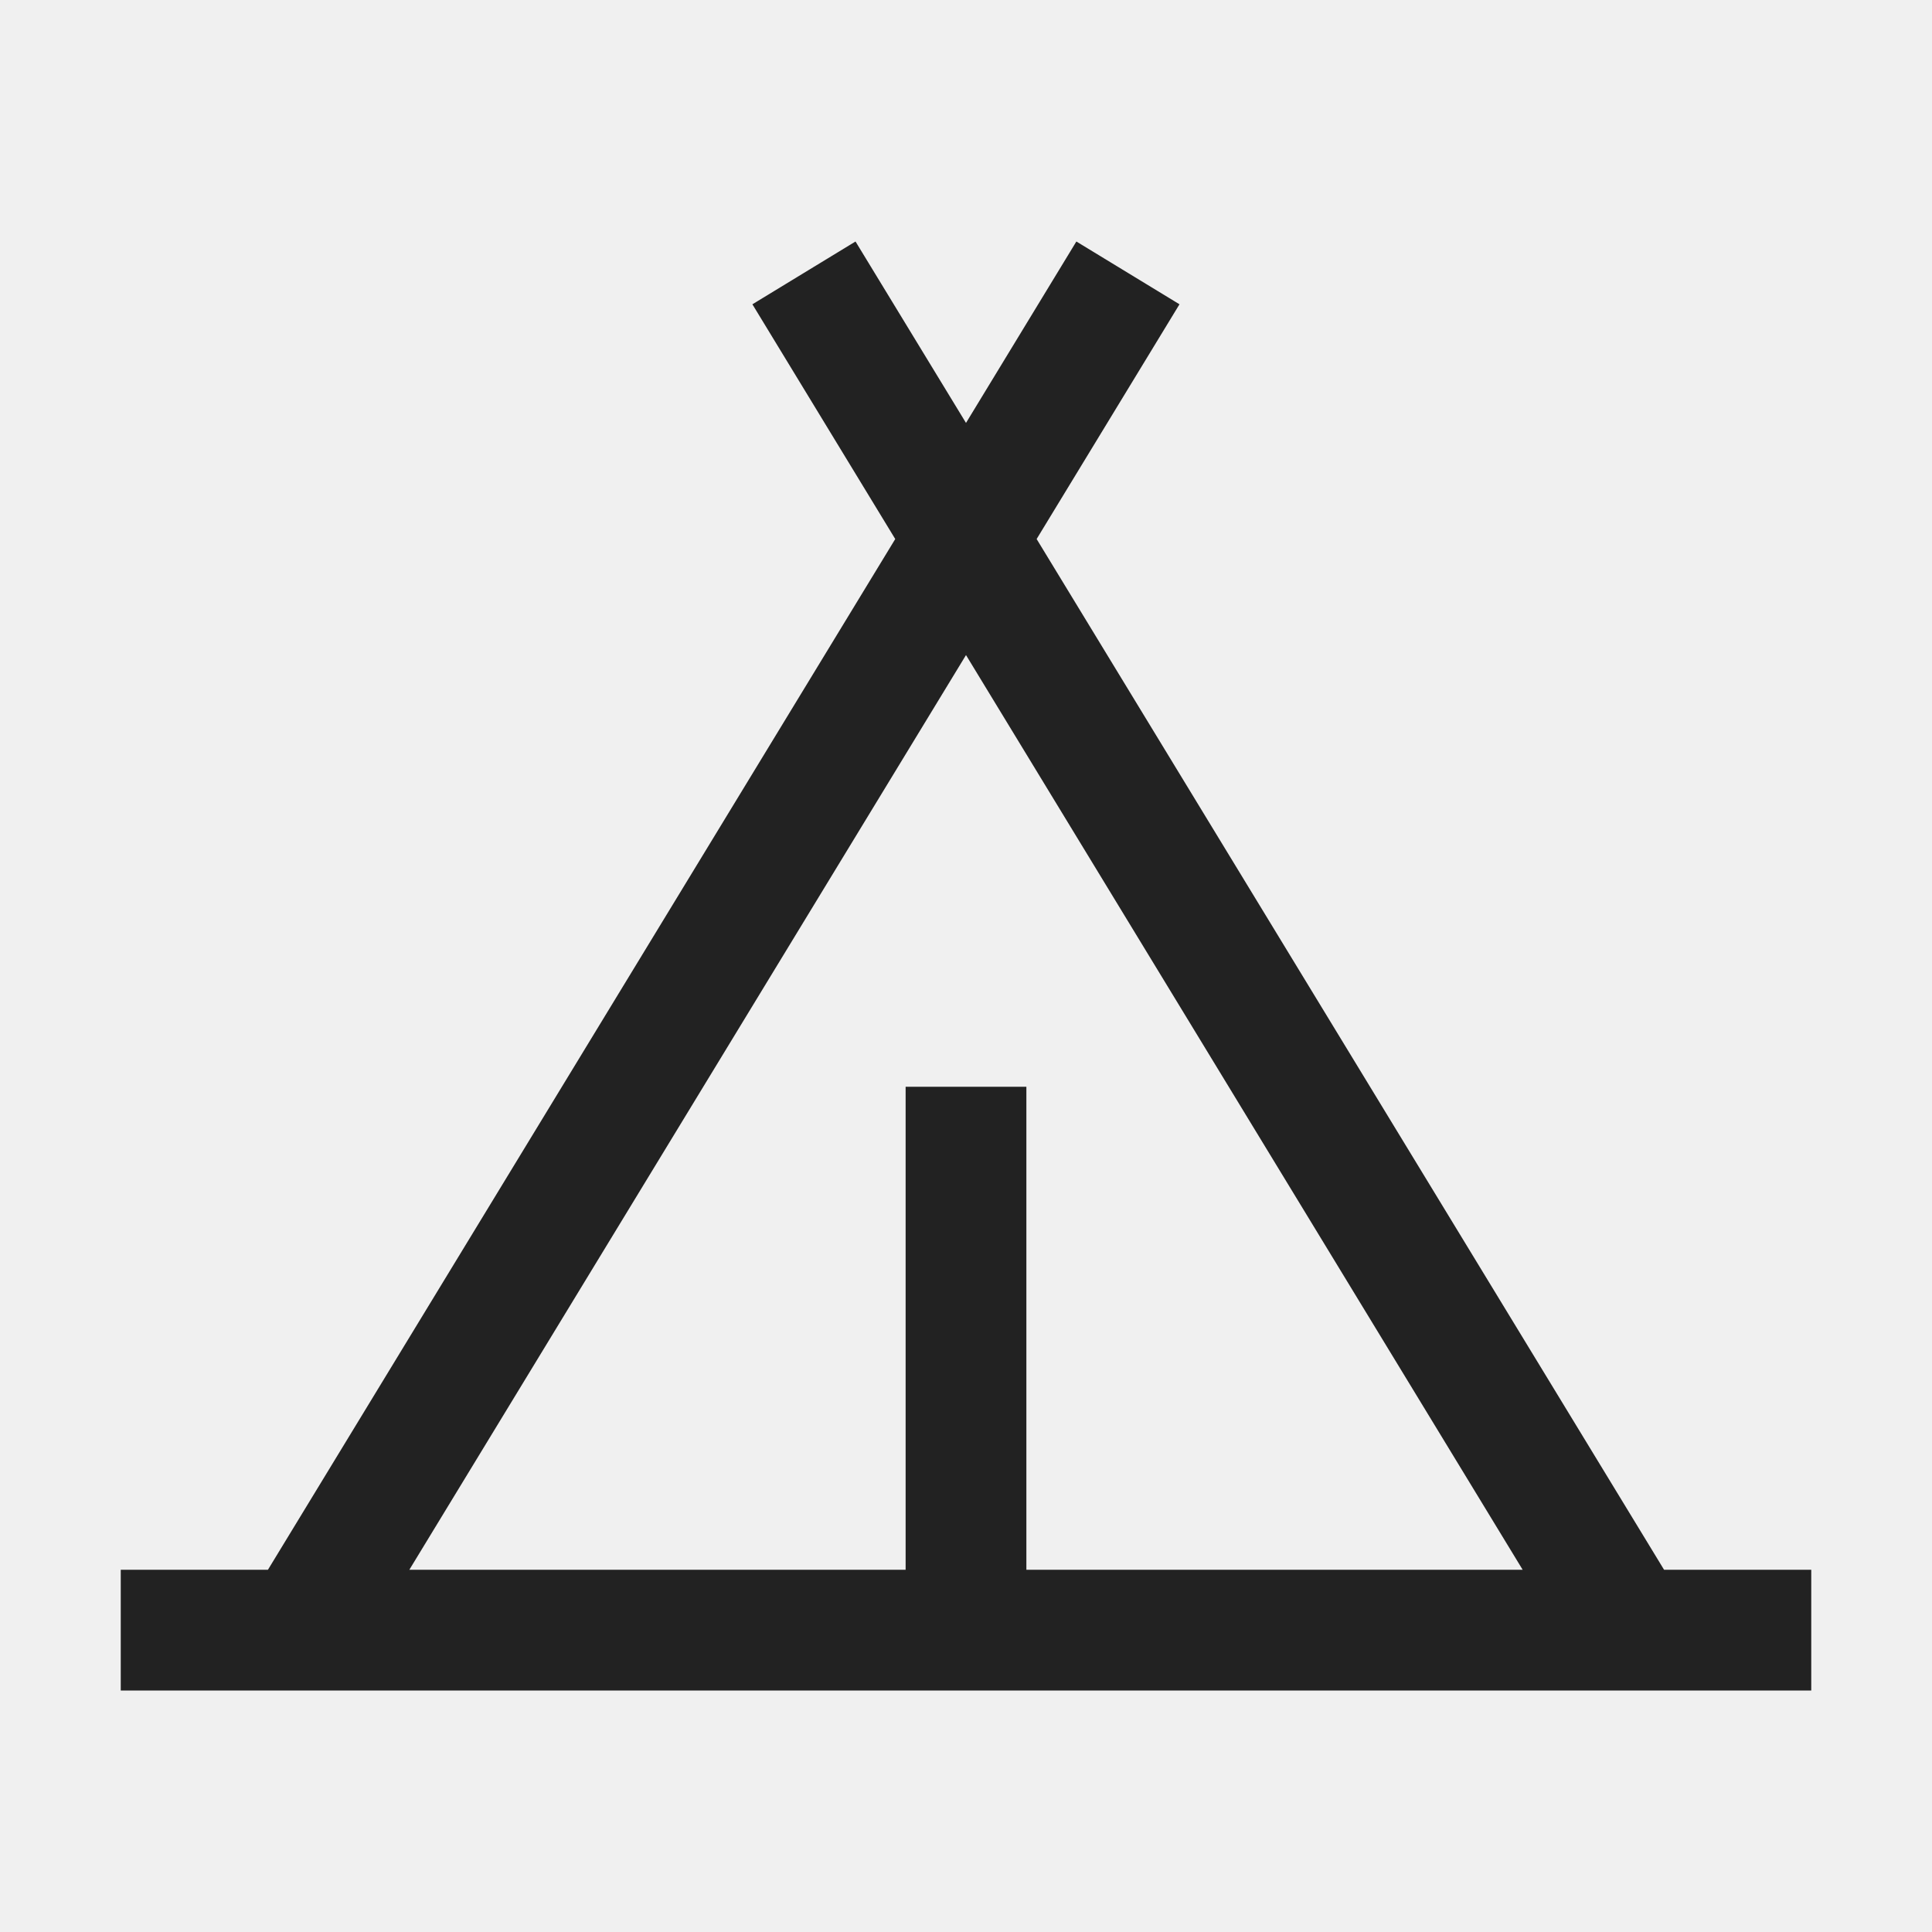
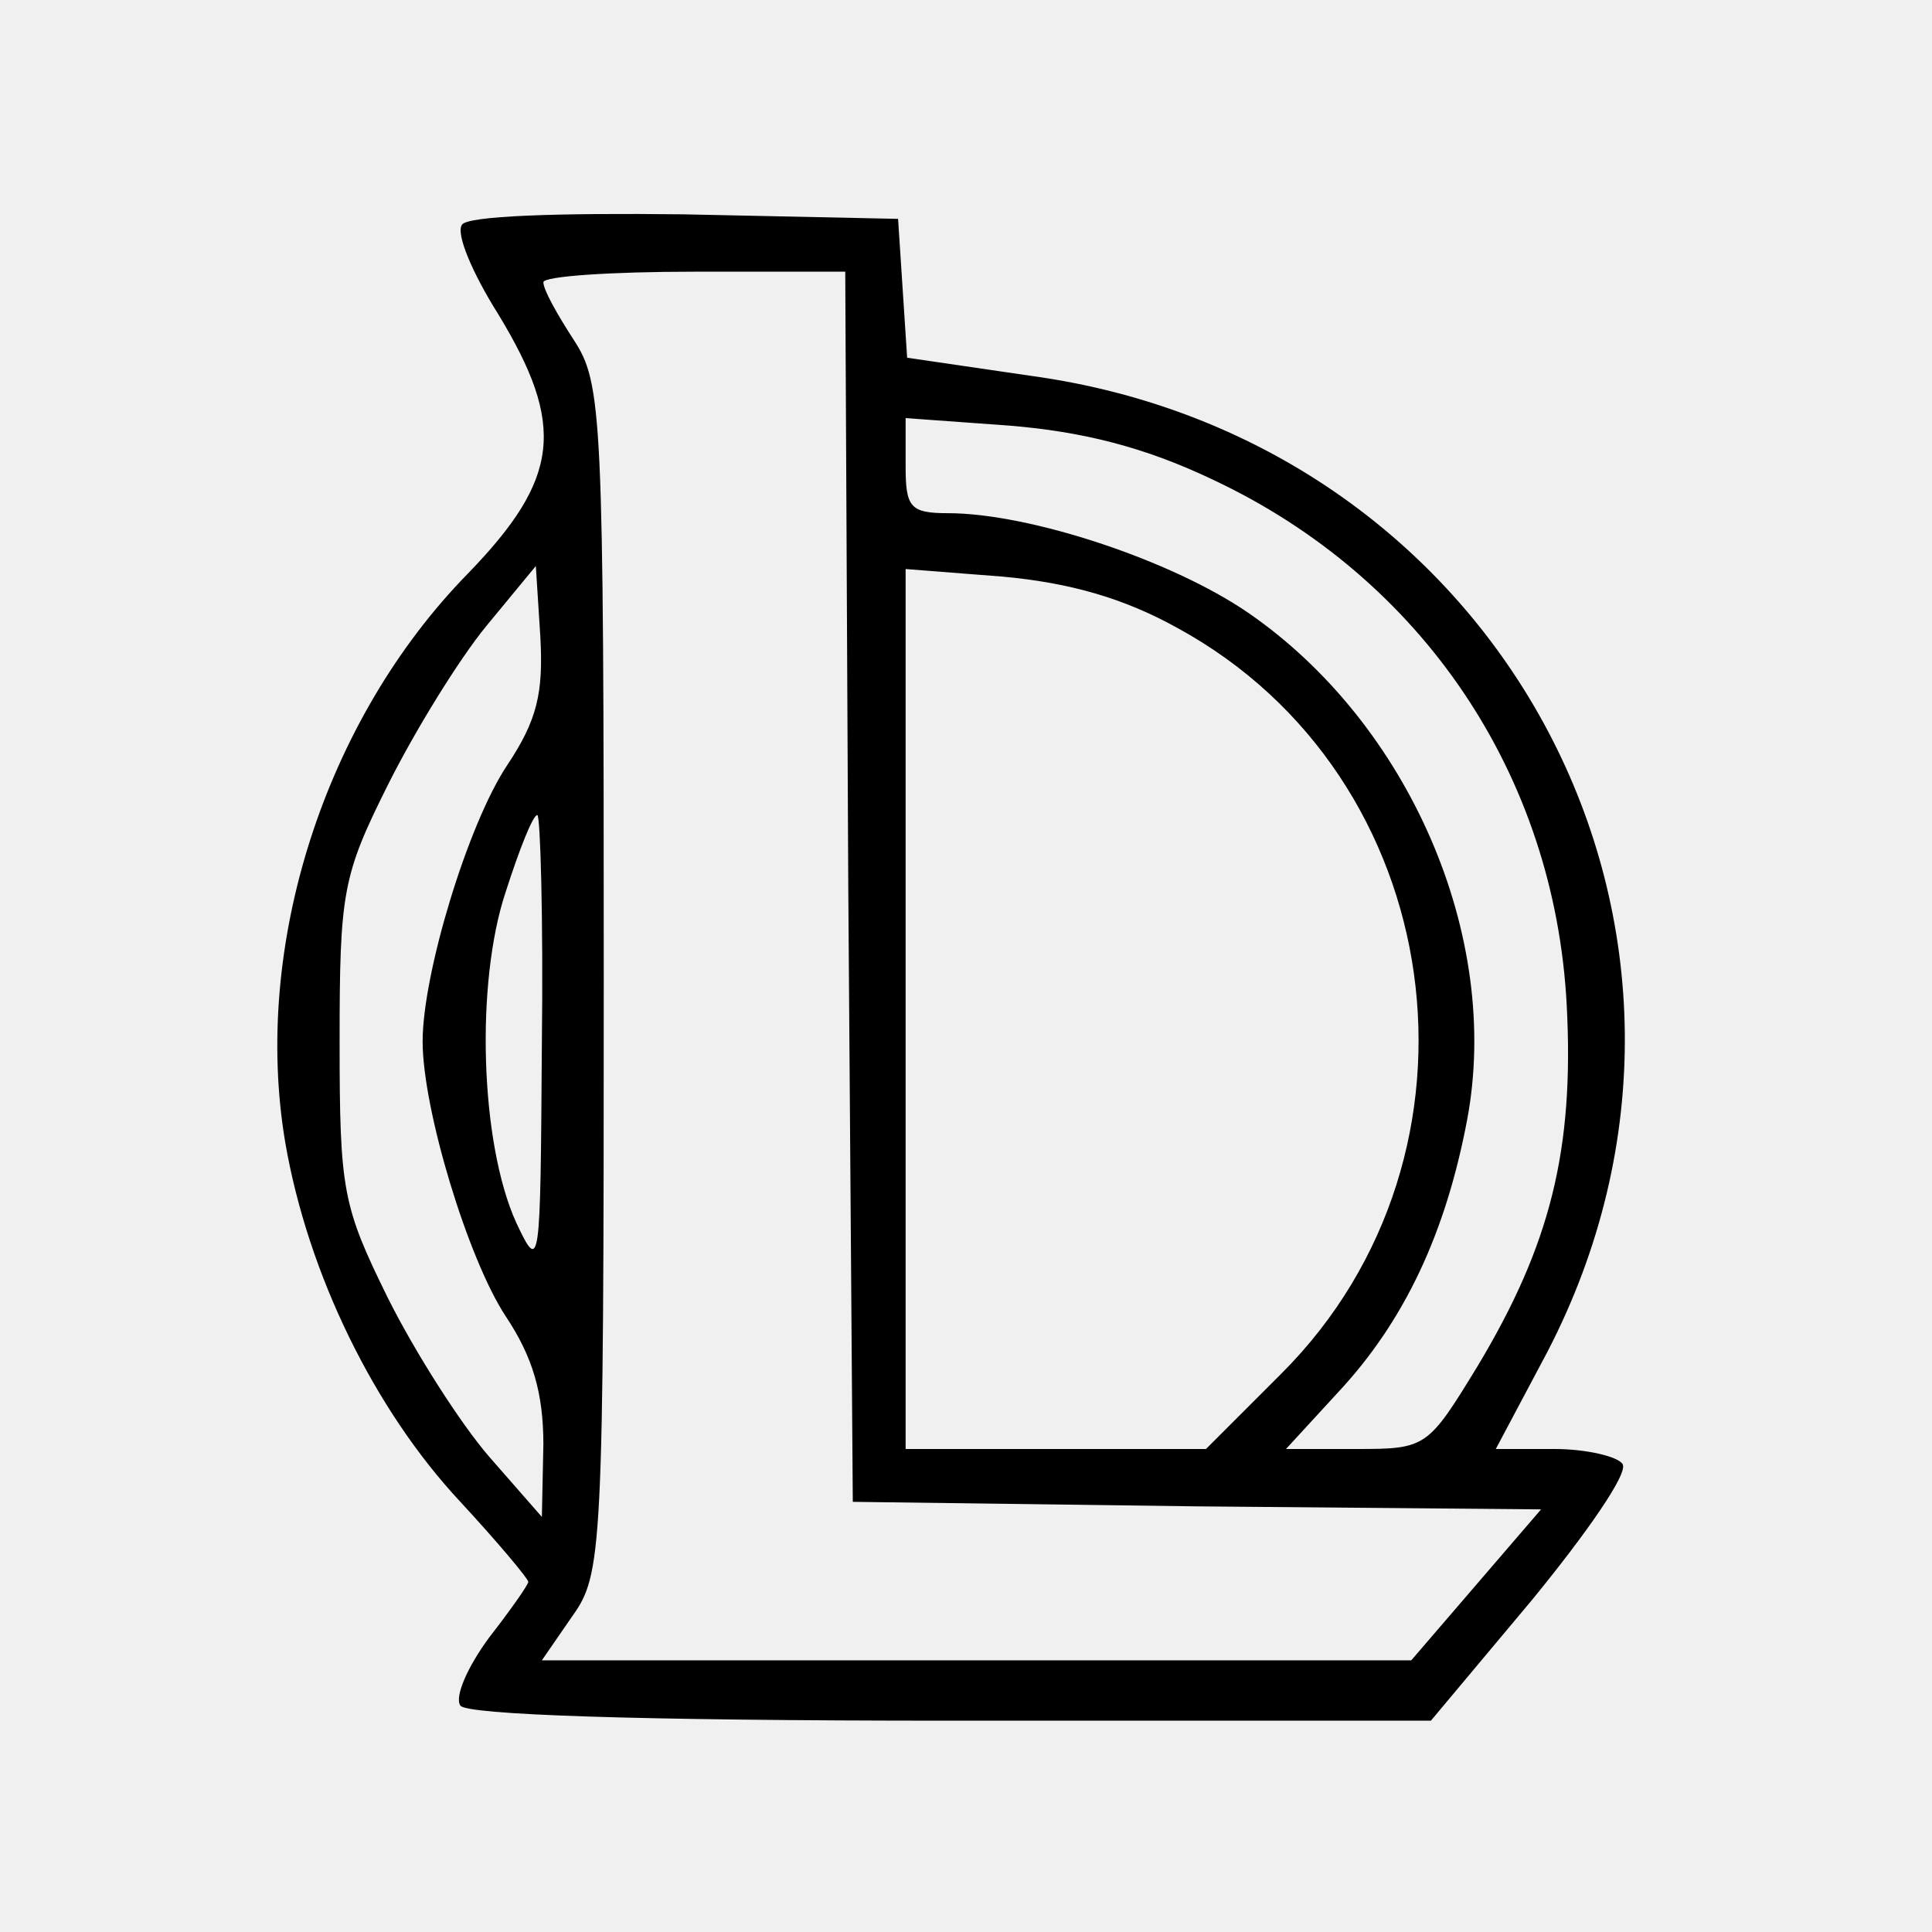
- <svg xmlns="http://www.w3.org/2000/svg" viewBox="0 0 32 32">
-   <style>
-     path { fill: #222; }
-     @media (prefers-color-scheme: dark) {
-       path { fill: #ffffff; }
-     }
-   </style>
-   <path d="M27.562 26L17.17 8.928l2.366-3.888L17.828 4L16 7.005L14.17 4l-1.708 1.04l2.366 3.888L4.438 26H2v2h28v-2zM16 10.85L25.22 26H17v-8h-2v8H6.78z" />
+ <svg xmlns="http://www.w3.org/2000/svg" version="1.0" width="128pt" height="128pt" viewBox="0 0 128 128" preserveAspectRatio="xMidYMid meet">
+   <g transform="translate(0,128) scale(0.1,-0.1)" fill="#000000" stroke="none">
+     <path d="M306 1131 c-4 -6 7 -32 24 -59 45 -74 41 -109 -20 -172 -95 -97 -143 -247 -121 -377 15 -87 59 -177 116 -238 25 -27 45 -51 45 -53 0 -2 -12 -19 -26 -37 -14 -19 -23 -39 -19 -45 4 -6 114 -10 325 -10 l318 0 67 80 c36 44 64 84 60 90 -3 5 -24 10 -45 10 l-39 0 34 64 c144 277 -28 604 -342 647 l-82 12 -3 46 -3 46 -142 3 c-84 1 -144 -1 -147 -7z m256 -438 l3 -408 228 -3 228 -2 -43 -50 -43 -50 -288 0 -288 0 20 29 c20 28 21 41 21 423 0 375 -1 394 -20 423 -11 17 -20 33 -20 38 0 4 45 7 100 7 l100 0 2 -407z m242 269 c138 -65 226 -195 234 -348 5 -96 -11 -159 -59 -239 -33 -54 -34 -55 -80 -55 l-47 0 34 37 c45 48 72 107 86 181 23 122 -39 263 -145 336 -51 35 -145 66 -199 66 -25 0 -28 4 -28 31 l0 32 69 -5 c48 -4 89 -14 135 -36z m-468 -189 c-26 -39 -56 -138 -56 -183 0 -45 30 -144 55 -182 18 -27 25 -51 25 -85 l-1 -48 -35 40 c-19 22 -49 69 -67 105 -30 61 -32 71 -32 170 0 99 2 110 32 170 18 36 47 83 65 105 l33 40 3 -47 c2 -37 -2 -55 -22 -85z m444 91 c180 -98 215 -348 69 -494 l-50 -50 -99 0 -100 0 0 291 0 292 64 -5 c44 -4 80 -14 116 -34z m-421 -276 c-1 -148 -1 -152 -17 -118 -24 53 -27 159 -7 219 9 28 18 51 21 51 2 0 4 -69 3 -152z" />
+   </g>
</svg>
